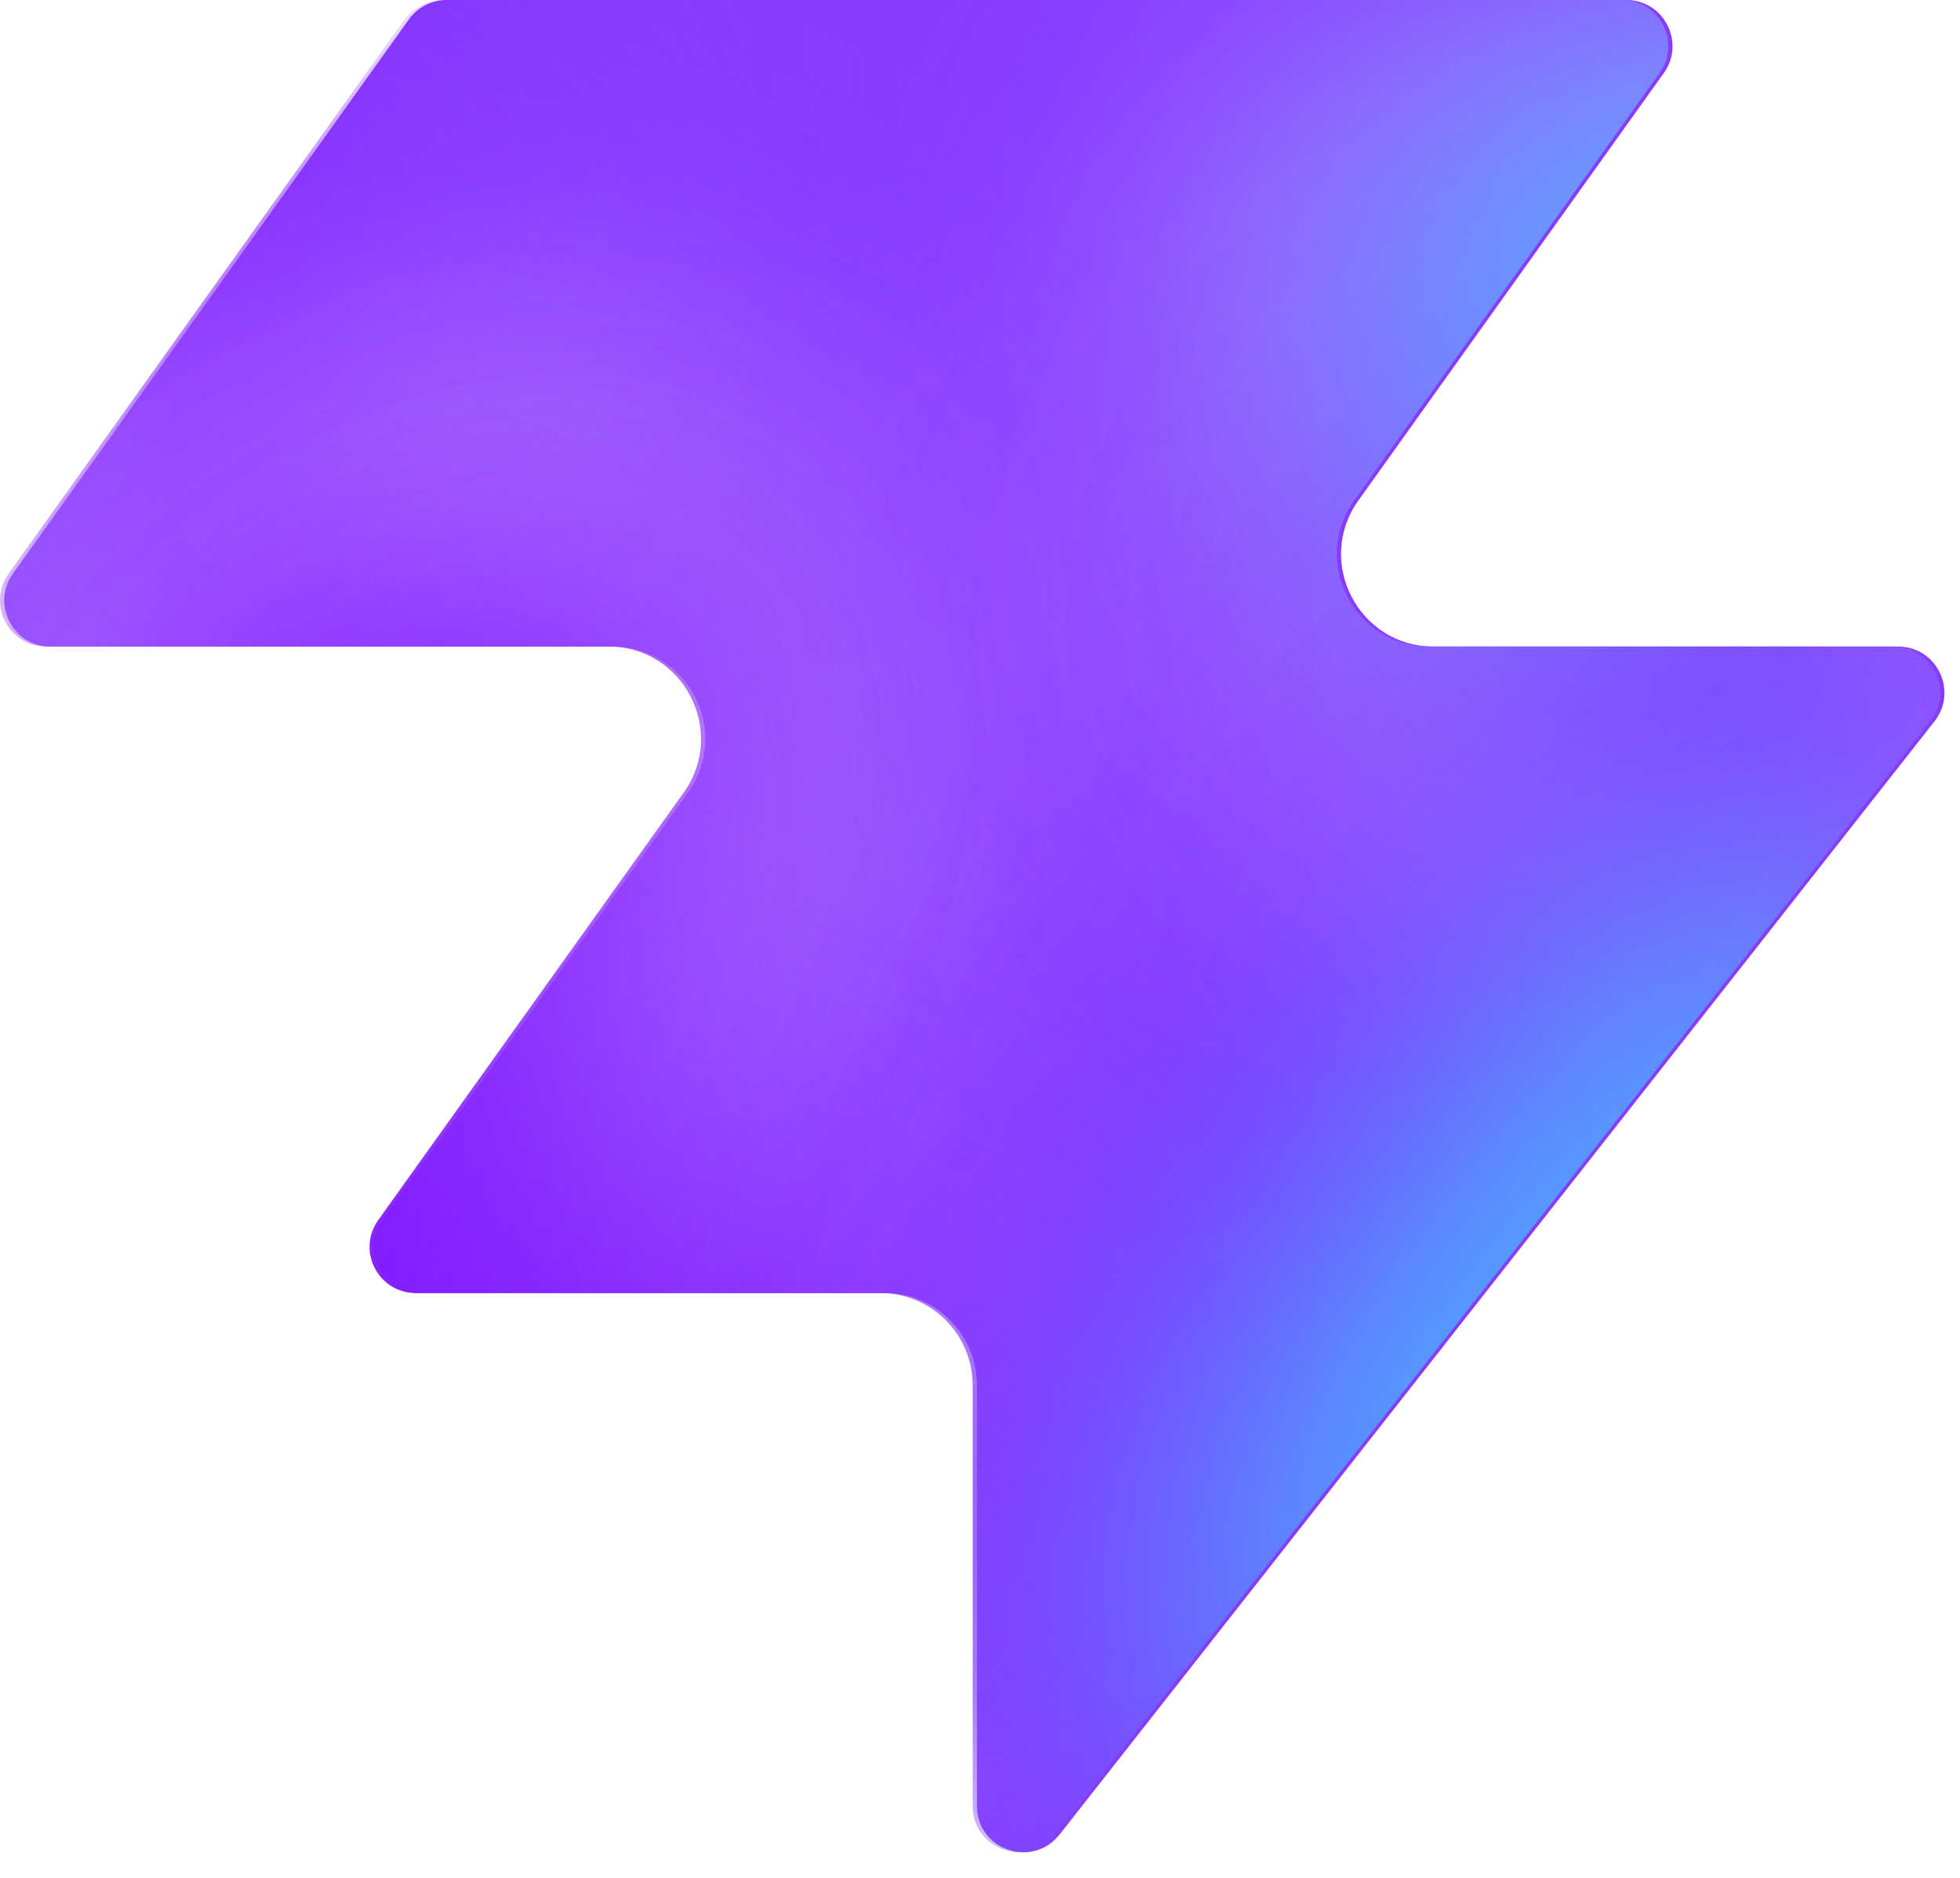
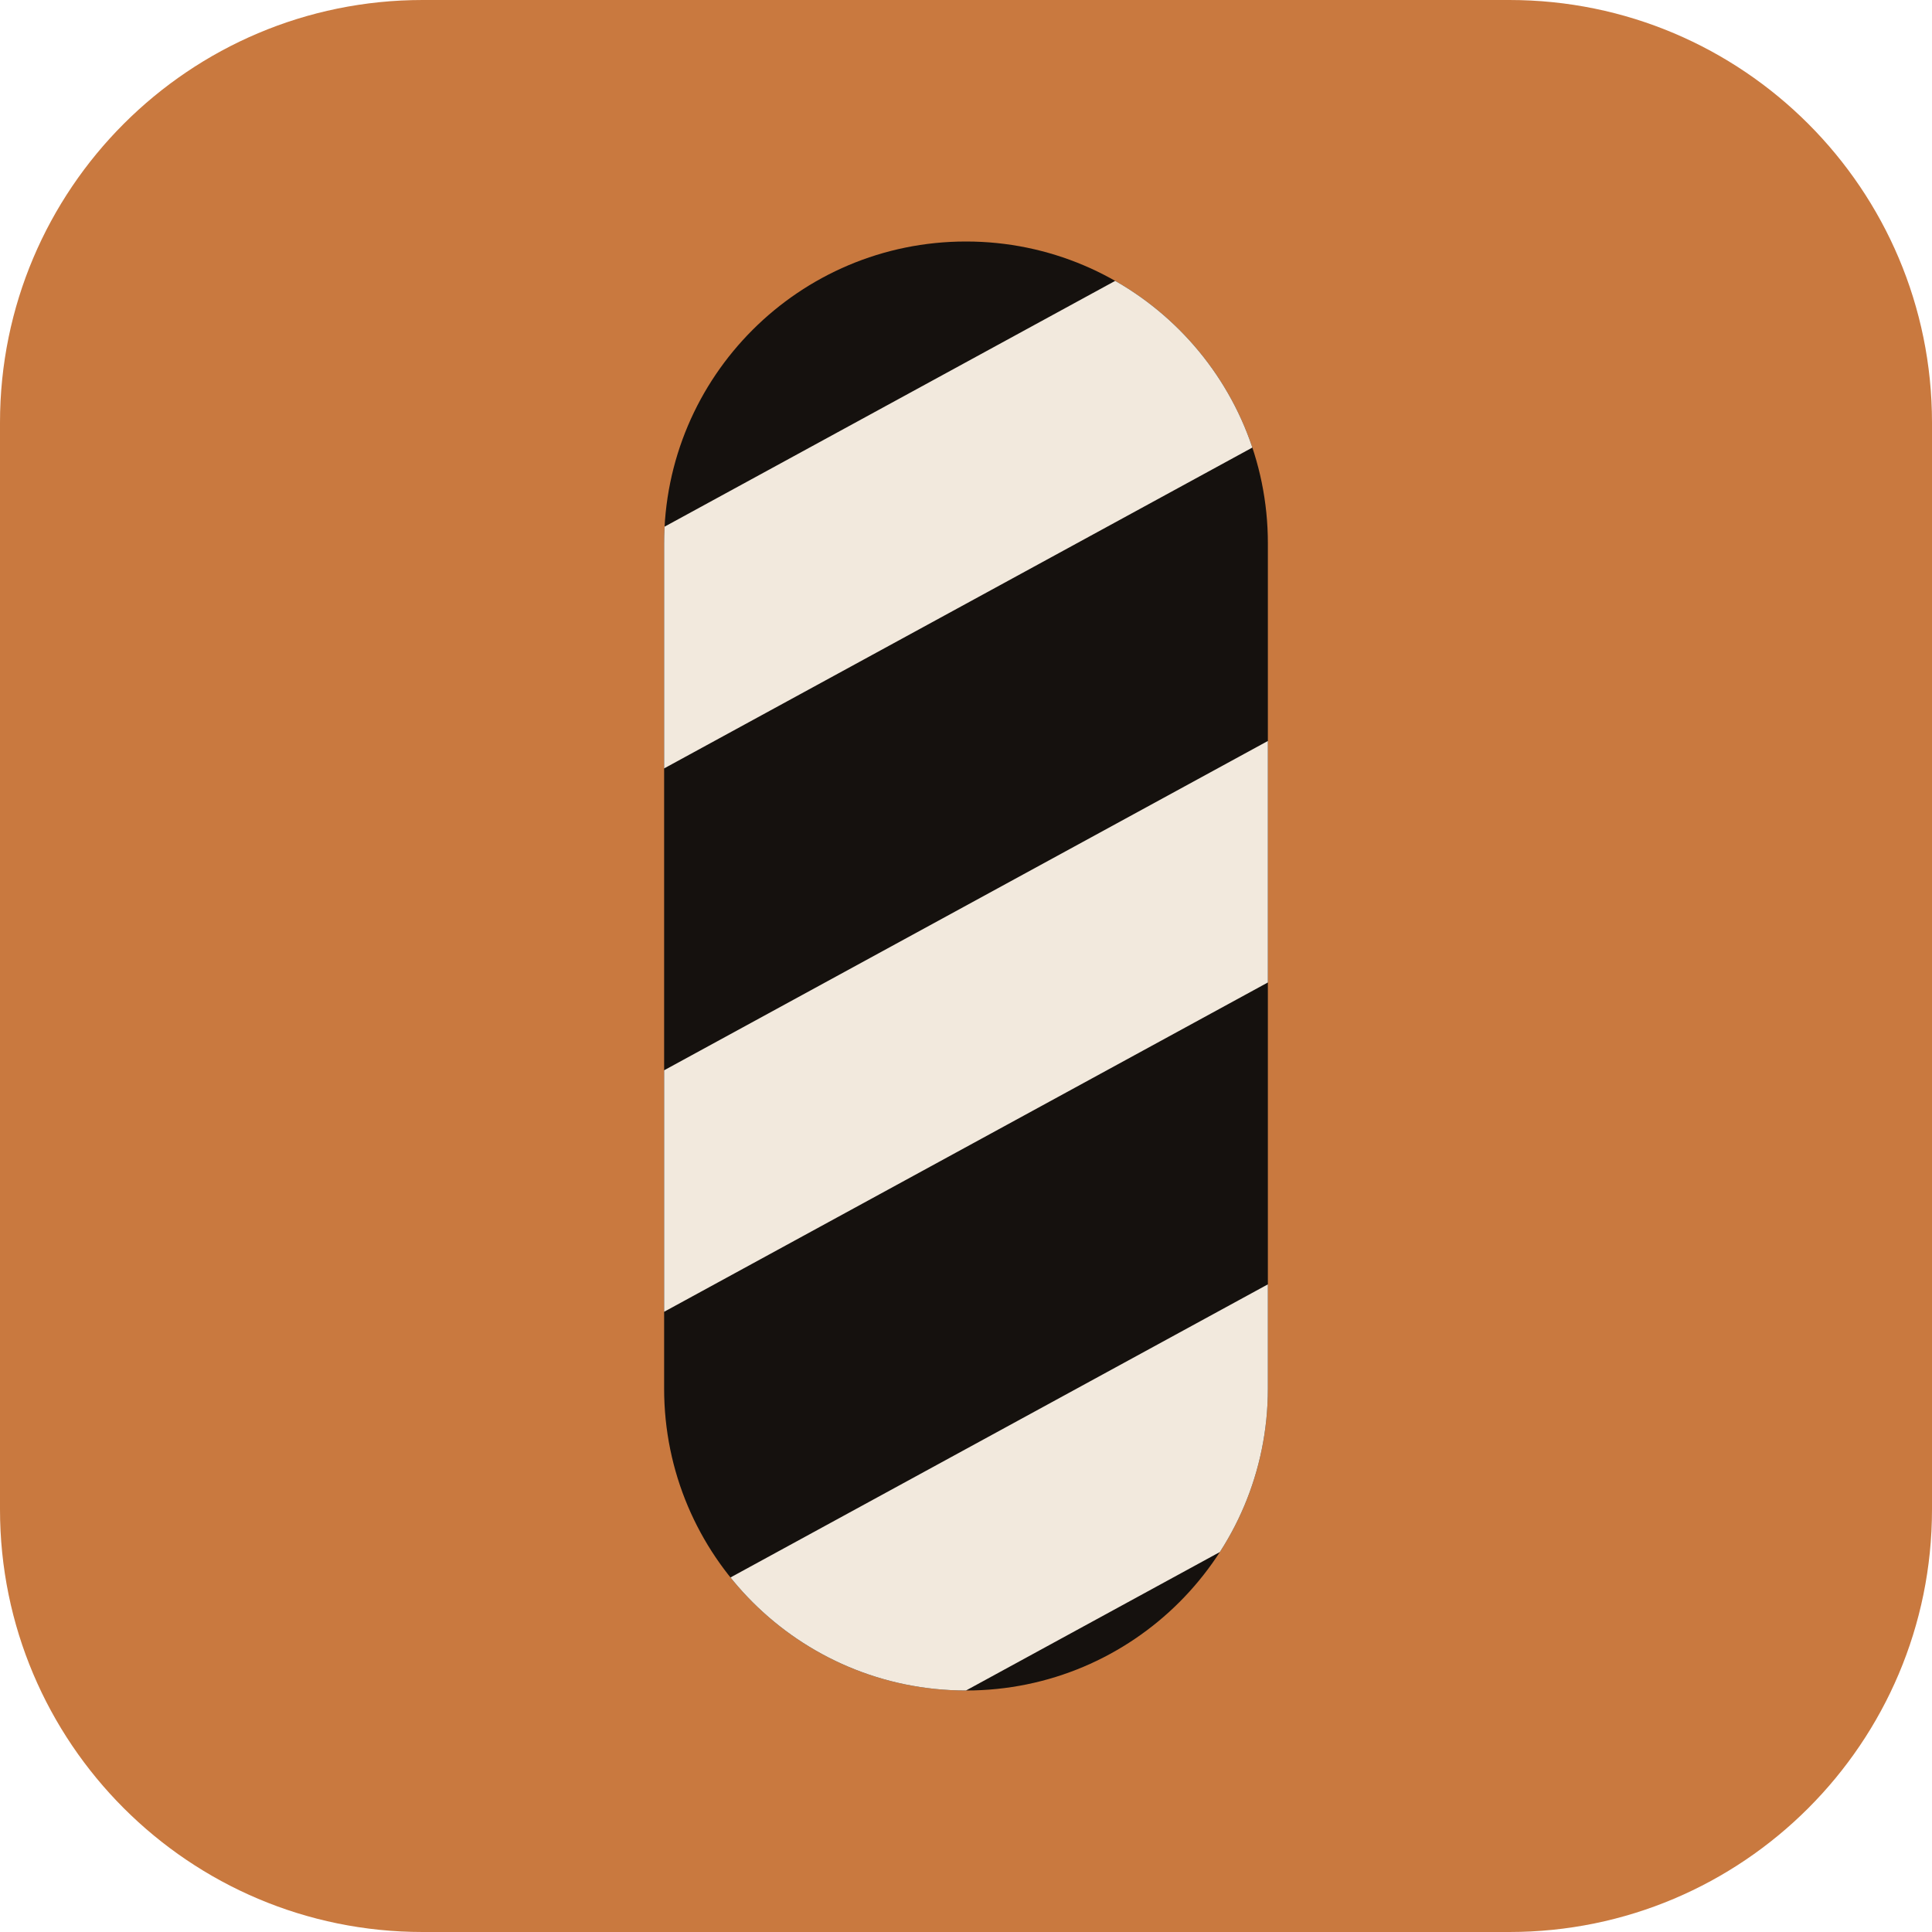
- <svg xmlns="http://www.w3.org/2000/svg" width="48" height="46" fill="none" viewBox="0 0 48 46">
-   <path fill="#863bff" d="M25.946 44.938c-.664.845-2.021.375-2.021-.698V33.937a2.26 2.26 0 0 0-2.262-2.262H10.287c-.92 0-1.456-1.04-.92-1.788l7.48-10.471c1.07-1.497 0-3.578-1.842-3.578H1.237c-.92 0-1.456-1.04-.92-1.788L10.013.474c.214-.297.556-.474.92-.474h28.894c.92 0 1.456 1.04.92 1.788l-7.48 10.471c-1.07 1.498 0 3.579 1.842 3.579h11.377c.943 0 1.473 1.088.89 1.83L25.947 44.94z" style="fill:#863bff;fill:color(display-p3 .525 .23 1);fill-opacity:1" />
-   <mask id="a" width="48" height="46" x="0" y="0" maskUnits="userSpaceOnUse" style="mask-type:alpha">
-     <path fill="#000" d="M25.842 44.938c-.664.844-2.021.375-2.021-.698V33.937a2.26 2.26 0 0 0-2.262-2.262H10.183c-.92 0-1.456-1.04-.92-1.788l7.48-10.471c1.07-1.498 0-3.579-1.842-3.579H1.133c-.92 0-1.456-1.04-.92-1.787L9.91.473c.214-.297.556-.474.92-.474h28.894c.92 0 1.456 1.04.92 1.788l-7.48 10.471c-1.07 1.498 0 3.578 1.842 3.578h11.377c.943 0 1.473 1.088.89 1.832L25.843 44.94z" style="fill:#000;fill-opacity:1" />
-   </mask>
-   <g mask="url(#a)">
-     <g filter="url(#b)">
-       <ellipse cx="5.508" cy="14.704" fill="#ede6ff" rx="5.508" ry="14.704" style="fill:#ede6ff;fill:color(display-p3 .927 .903 1);fill-opacity:1" transform="matrix(.00324 1 1 -.00324 -4.47 31.516)" />
-     </g>
-     <g filter="url(#c)">
-       <ellipse cx="10.399" cy="29.851" fill="#ede6ff" rx="10.399" ry="29.851" style="fill:#ede6ff;fill:color(display-p3 .927 .903 1);fill-opacity:1" transform="matrix(.00324 1 1 -.00324 -39.328 7.883)" />
-     </g>
-     <g filter="url(#d)">
-       <ellipse cx="5.508" cy="30.487" fill="#7e14ff" rx="5.508" ry="30.487" style="fill:#7e14ff;fill:color(display-p3 .492 .077 1);fill-opacity:1" transform="rotate(89.814 -25.913 -14.639)scale(1 -1)" />
-     </g>
-     <g filter="url(#e)">
-       <ellipse cx="5.508" cy="30.599" fill="#7e14ff" rx="5.508" ry="30.599" style="fill:#7e14ff;fill:color(display-p3 .492 .077 1);fill-opacity:1" transform="rotate(89.814 -32.644 -3.334)scale(1 -1)" />
-     </g>
-     <g filter="url(#f)">
-       <ellipse cx="5.508" cy="30.599" fill="#7e14ff" rx="5.508" ry="30.599" style="fill:#7e14ff;fill:color(display-p3 .492 .077 1);fill-opacity:1" transform="matrix(.00324 1 1 -.00324 -34.34 30.47)" />
-     </g>
-     <g filter="url(#g)">
-       <ellipse cx="14.072" cy="22.078" fill="#ede6ff" rx="14.072" ry="22.078" style="fill:#ede6ff;fill:color(display-p3 .927 .903 1);fill-opacity:1" transform="rotate(93.35 24.506 48.493)scale(-1 1)" />
-     </g>
-     <g filter="url(#h)">
-       <ellipse cx="3.47" cy="21.501" fill="#7e14ff" rx="3.47" ry="21.501" style="fill:#7e14ff;fill:color(display-p3 .492 .077 1);fill-opacity:1" transform="rotate(89.009 28.708 47.59)scale(-1 1)" />
-     </g>
-     <g filter="url(#i)">
-       <ellipse cx="3.47" cy="21.501" fill="#7e14ff" rx="3.47" ry="21.501" style="fill:#7e14ff;fill:color(display-p3 .492 .077 1);fill-opacity:1" transform="rotate(89.009 28.708 47.59)scale(-1 1)" />
-     </g>
-     <g filter="url(#j)">
-       <ellipse cx=".387" cy="8.972" fill="#7e14ff" rx="4.407" ry="29.108" style="fill:#7e14ff;fill:color(display-p3 .492 .077 1);fill-opacity:1" transform="rotate(39.51 .387 8.972)" />
-     </g>
-     <g filter="url(#k)">
-       <ellipse cx="47.523" cy="-6.092" fill="#7e14ff" rx="4.407" ry="29.108" style="fill:#7e14ff;fill:color(display-p3 .492 .077 1);fill-opacity:1" transform="rotate(37.892 47.523 -6.092)" />
-     </g>
-     <g filter="url(#l)">
-       <ellipse cx="41.412" cy="6.333" fill="#47bfff" rx="5.971" ry="9.665" style="fill:#47bfff;fill:color(display-p3 .28 .748 1);fill-opacity:1" transform="rotate(37.892 41.412 6.333)" />
-     </g>
-     <g filter="url(#m)">
-       <ellipse cx="-1.879" cy="38.332" fill="#7e14ff" rx="4.407" ry="29.108" style="fill:#7e14ff;fill:color(display-p3 .492 .077 1);fill-opacity:1" transform="rotate(37.892 -1.88 38.332)" />
-     </g>
-     <g filter="url(#n)">
-       <ellipse cx="-1.879" cy="38.332" fill="#7e14ff" rx="4.407" ry="29.108" style="fill:#7e14ff;fill:color(display-p3 .492 .077 1);fill-opacity:1" transform="rotate(37.892 -1.88 38.332)" />
-     </g>
-     <g filter="url(#o)">
-       <ellipse cx="35.651" cy="29.907" fill="#7e14ff" rx="4.407" ry="29.108" style="fill:#7e14ff;fill:color(display-p3 .492 .077 1);fill-opacity:1" transform="rotate(37.892 35.651 29.907)" />
-     </g>
-     <g filter="url(#p)">
-       <ellipse cx="38.418" cy="32.4" fill="#47bfff" rx="5.971" ry="15.297" style="fill:#47bfff;fill:color(display-p3 .28 .748 1);fill-opacity:1" transform="rotate(37.892 38.418 32.4)" />
+ <svg xmlns="http://www.w3.org/2000/svg" viewBox="0 0 64 64">
+   <rect width="64" height="64" rx="14" fill="#C9793F" />
+   <defs>
+     <clipPath id="pole">
+       <rect x="22" y="8" width="20" height="48" rx="10" />
+     </clipPath>
+   </defs>
+   <g clip-path="url(#pole)">
+     <rect x="22" y="8" width="20" height="48" fill="#15110E" />
+     <g fill="#F2E9DD">
+       <path d="M10 24 L54 0 L54 8 L10 32 Z" />
+       <path d="M10 42 L54 18 L54 26 L10 50 Z" />
+       <path d="M10 60 L54 36 L54 44 L10 68 Z" />
    </g>
  </g>
-   <defs>
-     <filter id="b" width="60.045" height="41.654" x="-19.77" y="16.149" color-interpolation-filters="sRGB" filterUnits="userSpaceOnUse">
-       <feFlood flood-opacity="0" result="BackgroundImageFix" />
-       <feBlend in="SourceGraphic" in2="BackgroundImageFix" result="shape" />
-       <feGaussianBlur result="effect1_foregroundBlur_2002_17158" stdDeviation="7.659" />
-     </filter>
-     <filter id="c" width="90.34" height="51.437" x="-54.613" y="-7.533" color-interpolation-filters="sRGB" filterUnits="userSpaceOnUse">
-       <feFlood flood-opacity="0" result="BackgroundImageFix" />
-       <feBlend in="SourceGraphic" in2="BackgroundImageFix" result="shape" />
-       <feGaussianBlur result="effect1_foregroundBlur_2002_17158" stdDeviation="7.659" />
-     </filter>
-     <filter id="d" width="79.355" height="29.4" x="-49.64" y="2.03" color-interpolation-filters="sRGB" filterUnits="userSpaceOnUse">
-       <feFlood flood-opacity="0" result="BackgroundImageFix" />
-       <feBlend in="SourceGraphic" in2="BackgroundImageFix" result="shape" />
-       <feGaussianBlur result="effect1_foregroundBlur_2002_17158" stdDeviation="4.596" />
-     </filter>
-     <filter id="e" width="79.579" height="29.4" x="-45.045" y="20.029" color-interpolation-filters="sRGB" filterUnits="userSpaceOnUse">
-       <feFlood flood-opacity="0" result="BackgroundImageFix" />
-       <feBlend in="SourceGraphic" in2="BackgroundImageFix" result="shape" />
-       <feGaussianBlur result="effect1_foregroundBlur_2002_17158" stdDeviation="4.596" />
-     </filter>
-     <filter id="f" width="79.579" height="29.4" x="-43.513" y="21.178" color-interpolation-filters="sRGB" filterUnits="userSpaceOnUse">
-       <feFlood flood-opacity="0" result="BackgroundImageFix" />
-       <feBlend in="SourceGraphic" in2="BackgroundImageFix" result="shape" />
-       <feGaussianBlur result="effect1_foregroundBlur_2002_17158" stdDeviation="4.596" />
-     </filter>
-     <filter id="g" width="74.749" height="58.852" x="15.756" y="-17.901" color-interpolation-filters="sRGB" filterUnits="userSpaceOnUse">
-       <feFlood flood-opacity="0" result="BackgroundImageFix" />
-       <feBlend in="SourceGraphic" in2="BackgroundImageFix" result="shape" />
-       <feGaussianBlur result="effect1_foregroundBlur_2002_17158" stdDeviation="7.659" />
-     </filter>
-     <filter id="h" width="61.377" height="25.362" x="23.548" y="2.284" color-interpolation-filters="sRGB" filterUnits="userSpaceOnUse">
-       <feFlood flood-opacity="0" result="BackgroundImageFix" />
-       <feBlend in="SourceGraphic" in2="BackgroundImageFix" result="shape" />
-       <feGaussianBlur result="effect1_foregroundBlur_2002_17158" stdDeviation="4.596" />
-     </filter>
-     <filter id="i" width="61.377" height="25.362" x="23.548" y="2.284" color-interpolation-filters="sRGB" filterUnits="userSpaceOnUse">
-       <feFlood flood-opacity="0" result="BackgroundImageFix" />
-       <feBlend in="SourceGraphic" in2="BackgroundImageFix" result="shape" />
-       <feGaussianBlur result="effect1_foregroundBlur_2002_17158" stdDeviation="4.596" />
-     </filter>
-     <filter id="j" width="56.045" height="63.649" x="-27.636" y="-22.853" color-interpolation-filters="sRGB" filterUnits="userSpaceOnUse">
-       <feFlood flood-opacity="0" result="BackgroundImageFix" />
-       <feBlend in="SourceGraphic" in2="BackgroundImageFix" result="shape" />
-       <feGaussianBlur result="effect1_foregroundBlur_2002_17158" stdDeviation="4.596" />
-     </filter>
-     <filter id="k" width="54.814" height="64.646" x="20.116" y="-38.415" color-interpolation-filters="sRGB" filterUnits="userSpaceOnUse">
-       <feFlood flood-opacity="0" result="BackgroundImageFix" />
-       <feBlend in="SourceGraphic" in2="BackgroundImageFix" result="shape" />
-       <feGaussianBlur result="effect1_foregroundBlur_2002_17158" stdDeviation="4.596" />
-     </filter>
-     <filter id="l" width="33.541" height="35.313" x="24.641" y="-11.323" color-interpolation-filters="sRGB" filterUnits="userSpaceOnUse">
-       <feFlood flood-opacity="0" result="BackgroundImageFix" />
-       <feBlend in="SourceGraphic" in2="BackgroundImageFix" result="shape" />
-       <feGaussianBlur result="effect1_foregroundBlur_2002_17158" stdDeviation="4.596" />
-     </filter>
-     <filter id="m" width="54.814" height="64.646" x="-29.286" y="6.009" color-interpolation-filters="sRGB" filterUnits="userSpaceOnUse">
-       <feFlood flood-opacity="0" result="BackgroundImageFix" />
-       <feBlend in="SourceGraphic" in2="BackgroundImageFix" result="shape" />
-       <feGaussianBlur result="effect1_foregroundBlur_2002_17158" stdDeviation="4.596" />
-     </filter>
-     <filter id="n" width="54.814" height="64.646" x="-29.286" y="6.009" color-interpolation-filters="sRGB" filterUnits="userSpaceOnUse">
-       <feFlood flood-opacity="0" result="BackgroundImageFix" />
-       <feBlend in="SourceGraphic" in2="BackgroundImageFix" result="shape" />
-       <feGaussianBlur result="effect1_foregroundBlur_2002_17158" stdDeviation="4.596" />
-     </filter>
-     <filter id="o" width="54.814" height="64.646" x="8.244" y="-2.416" color-interpolation-filters="sRGB" filterUnits="userSpaceOnUse">
-       <feFlood flood-opacity="0" result="BackgroundImageFix" />
-       <feBlend in="SourceGraphic" in2="BackgroundImageFix" result="shape" />
-       <feGaussianBlur result="effect1_foregroundBlur_2002_17158" stdDeviation="4.596" />
-     </filter>
-     <filter id="p" width="39.409" height="43.623" x="18.713" y="10.588" color-interpolation-filters="sRGB" filterUnits="userSpaceOnUse">
-       <feFlood flood-opacity="0" result="BackgroundImageFix" />
-       <feBlend in="SourceGraphic" in2="BackgroundImageFix" result="shape" />
-       <feGaussianBlur result="effect1_foregroundBlur_2002_17158" stdDeviation="4.596" />
-     </filter>
-   </defs>
</svg>
